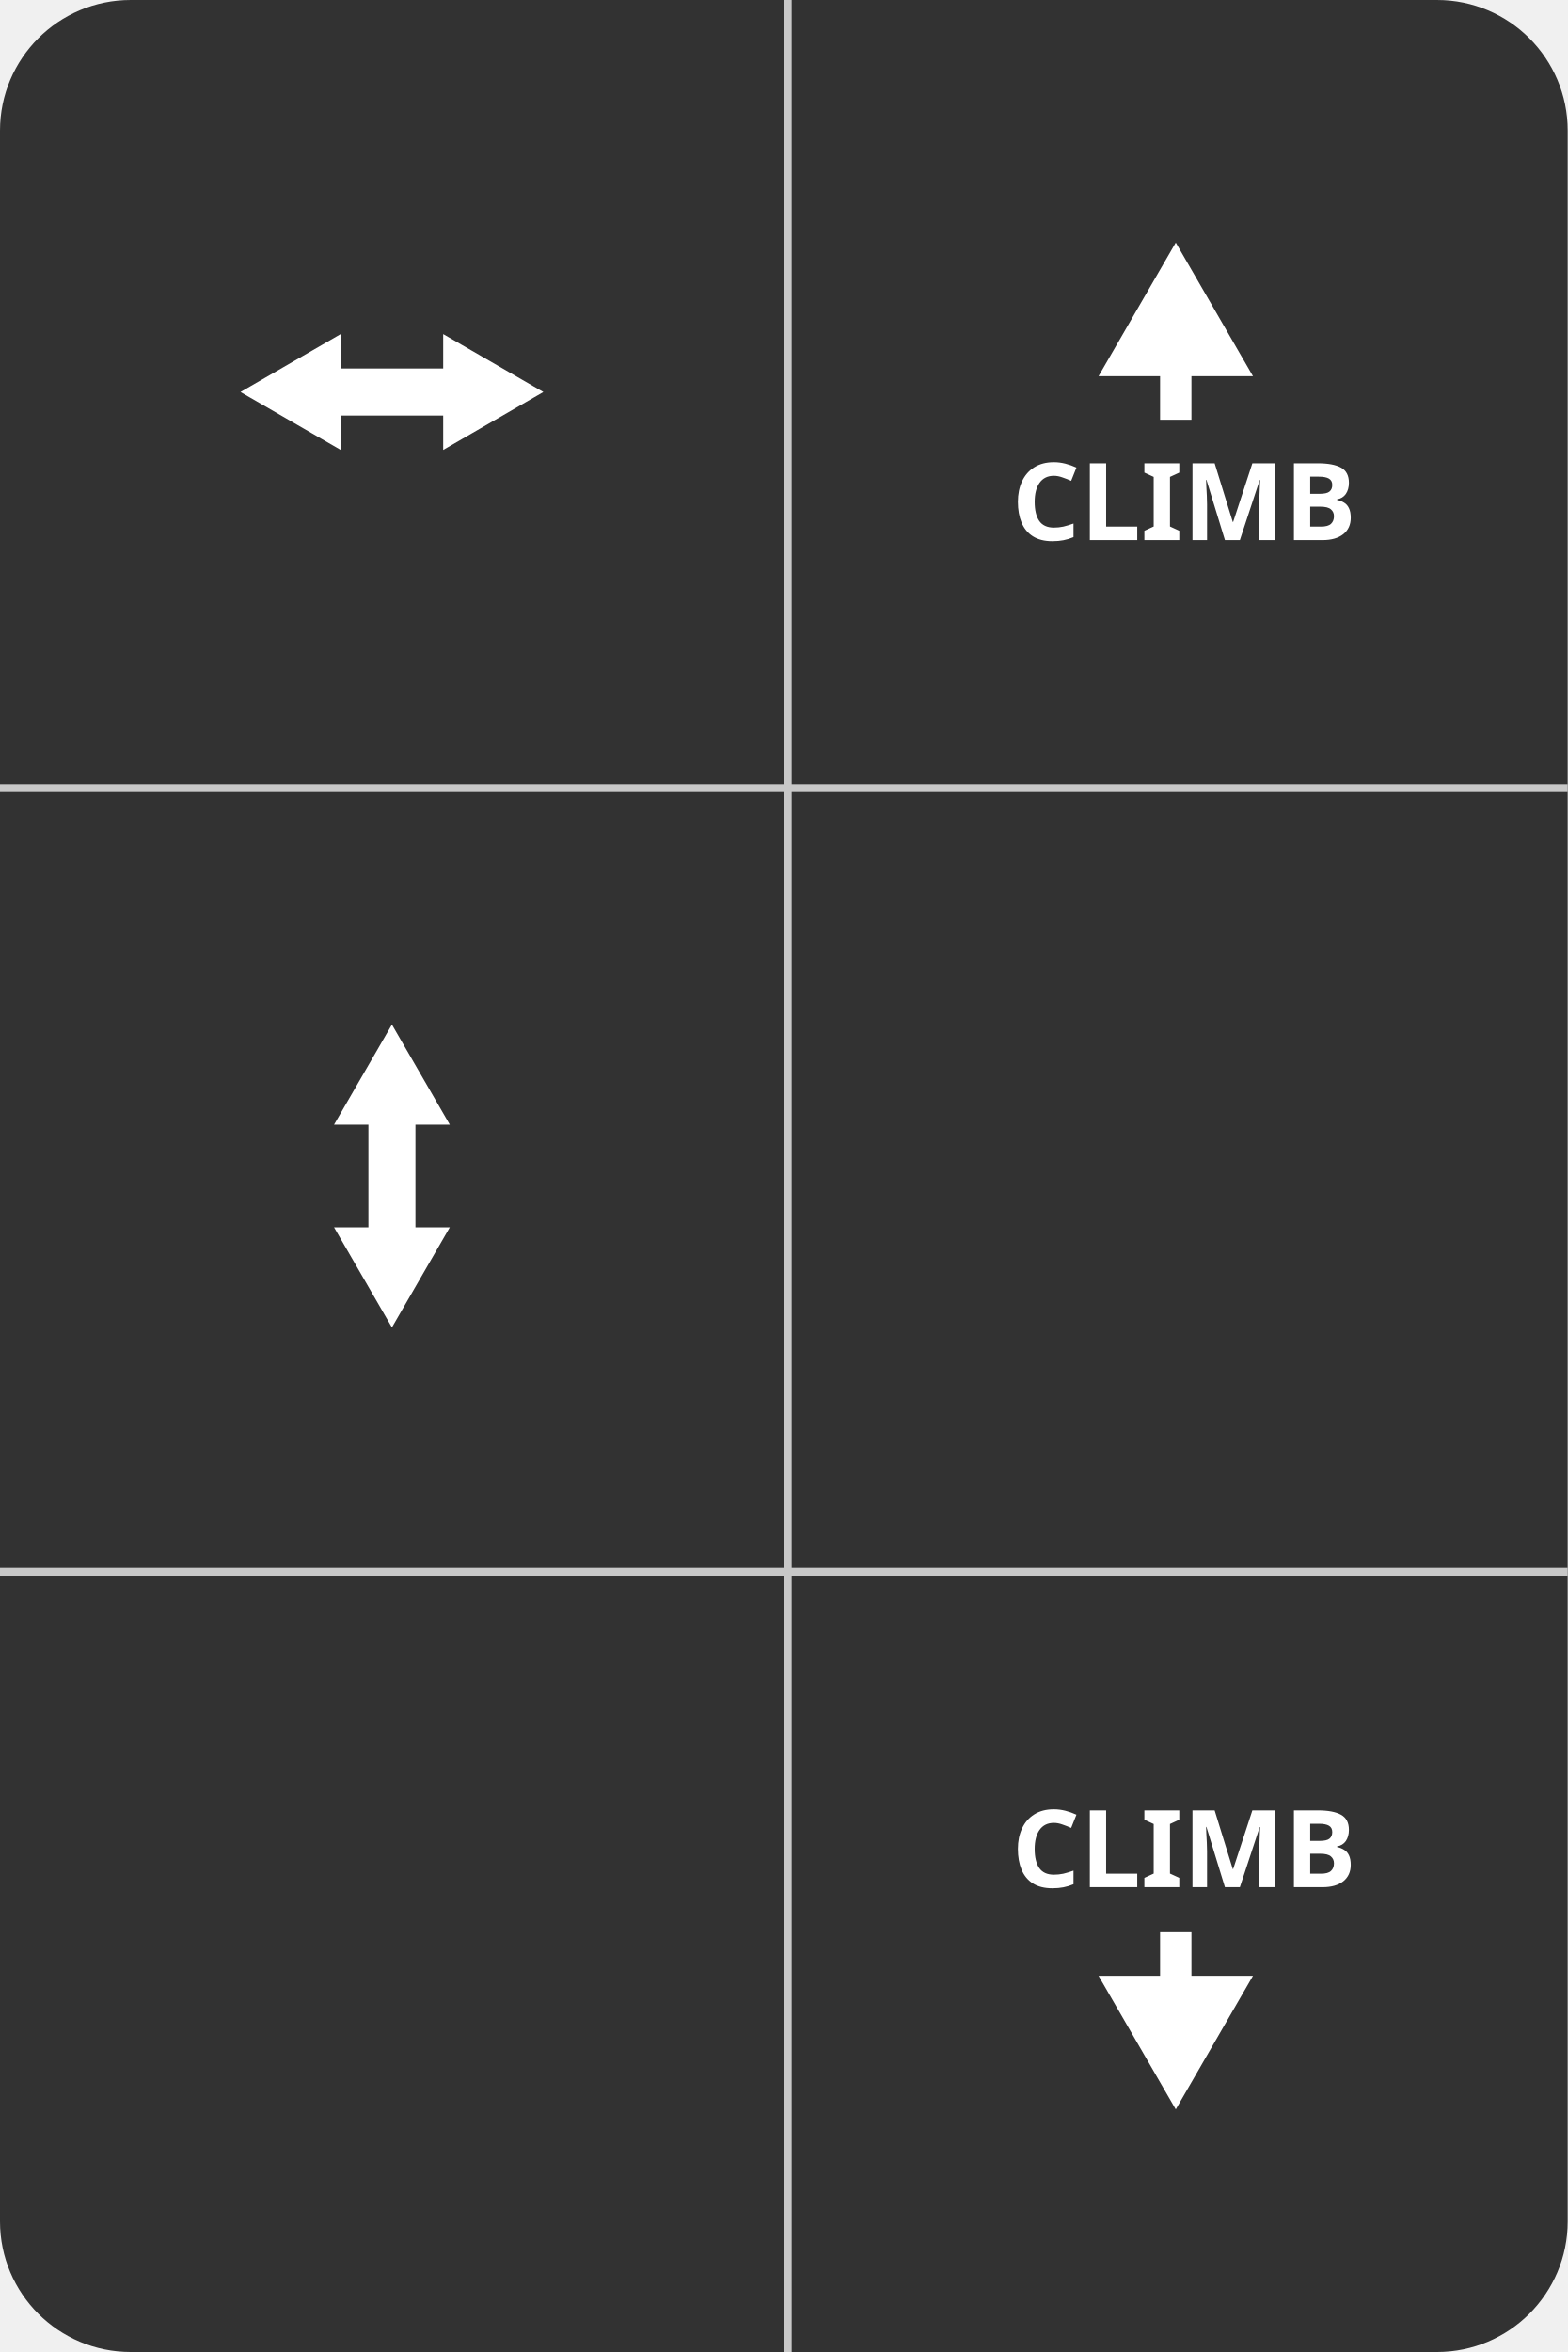
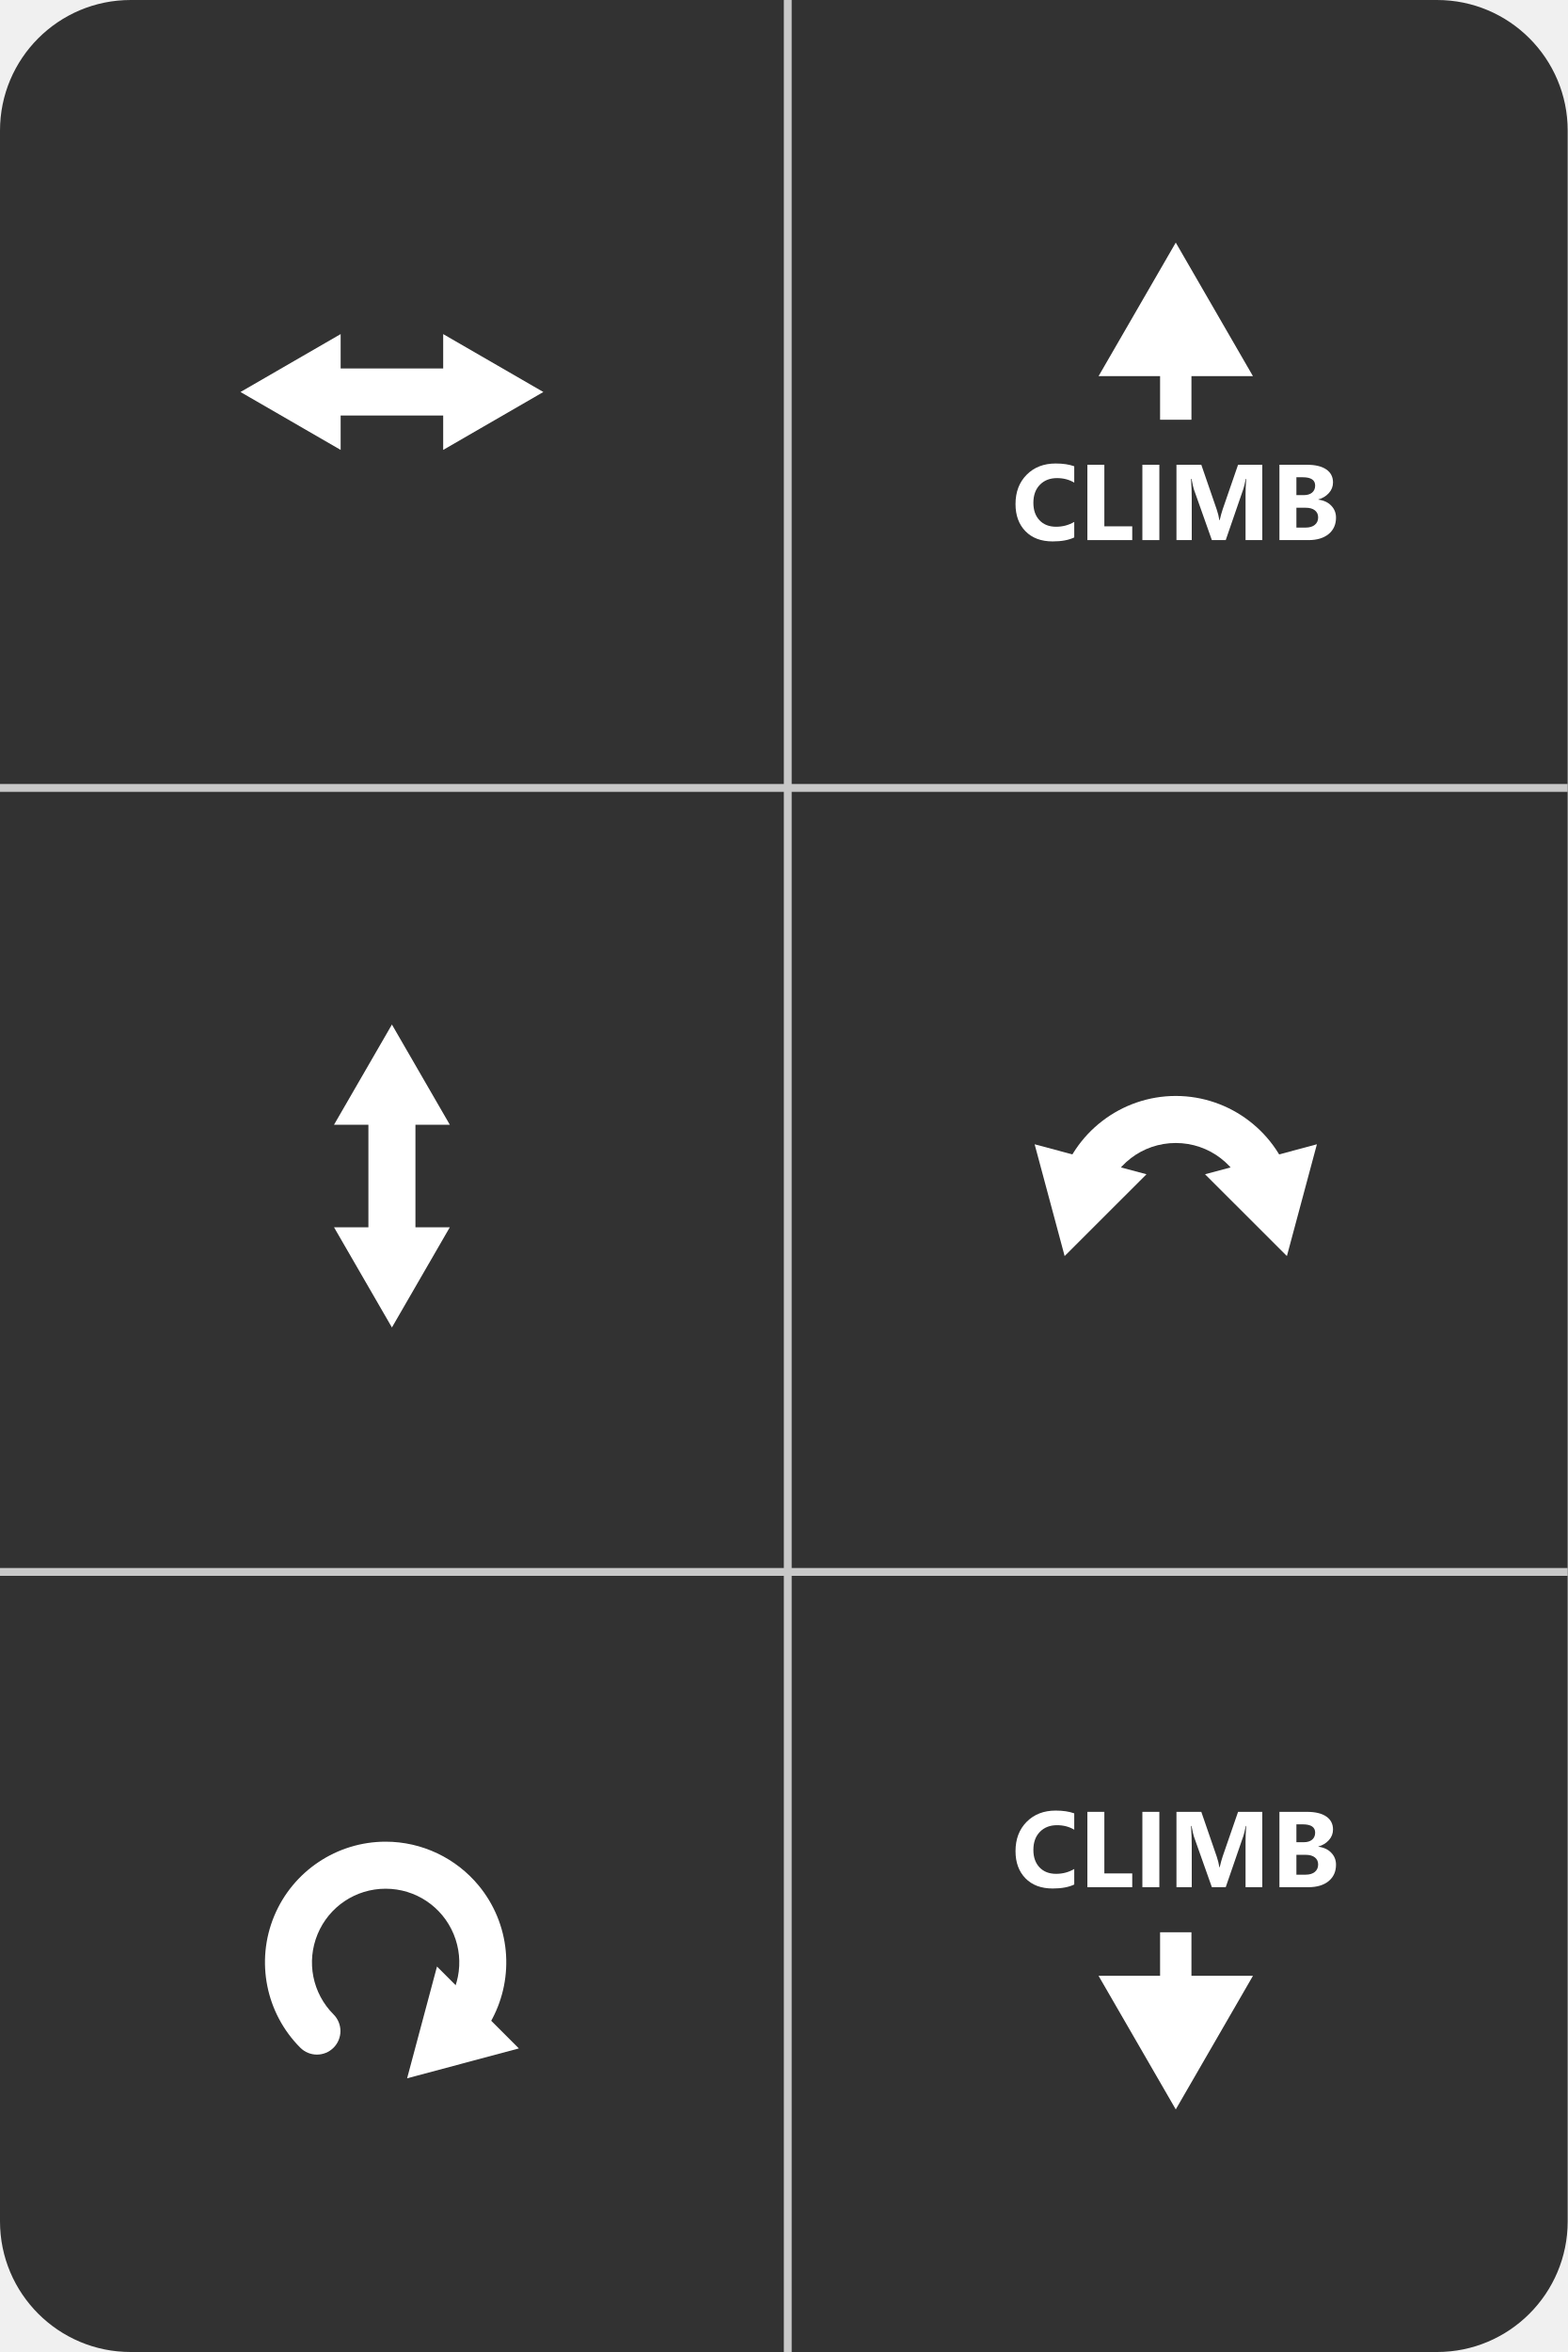
<svg xmlns="http://www.w3.org/2000/svg" width="200mm" height="300mm" viewBox="0 0 200 300" version="1.1" id="svg5">
  <defs id="defs2">
    <marker style="overflow:visible" id="TriangleOutM" refX="0.0" refY="0.0" orient="auto">
      <path transform="scale(0.4)" style="fill-rule:evenodd;fill:context-stroke;stroke:context-stroke;stroke-width:1.0pt" d="M 5.77,0.0 L -2.88,5.0 L -2.88,-5.0 L 5.77,0.0 z " id="path2096" />
    </marker>
    <marker style="overflow:visible" id="TriangleInS" refX="0.0" refY="0.0" orient="auto">
      <path transform="scale(-0.2)" style="fill-rule:evenodd;fill:context-stroke;stroke:context-stroke;stroke-width:1.0pt" d="M 5.77,0.0 L -2.88,5.0 L -2.88,-5.0 L 5.77,0.0 z " id="path2090" />
    </marker>
    <marker style="overflow:visible" id="TriangleOutS" refX="0.0" refY="0.0" orient="auto">
      <path transform="scale(0.2)" style="fill-rule:evenodd;fill:context-stroke;stroke:context-stroke;stroke-width:1.0pt" d="M 5.77,0.0 L -2.88,5.0 L -2.88,-5.0 L 5.77,0.0 z " id="path2099" />
    </marker>
    <marker style="overflow:visible;" id="Arrow2Mend" refX="0.0" refY="0.0" orient="auto">
      <path transform="scale(0.6) rotate(180) translate(0,0)" d="M 8.719,4.034 L -2.207,0.016 L 8.719,-4.002 C 6.973,-1.63 6.983,1.616 8.719,4.034 z " style="stroke:context-stroke;fill-rule:evenodd;fill:context-stroke;stroke-width:0.625;stroke-linejoin:round;" id="path1978" />
    </marker>
    <marker style="overflow:visible" id="Arrow1Sstart" refX="0.0" refY="0.0" orient="auto">
      <path transform="scale(0.2) translate(6,0)" style="fill-rule:evenodd;fill:context-stroke;stroke:context-stroke;stroke-width:1.0pt" d="M 0.0,0.0 L 5.0,-5.0 L -12.5,0.0 L 5.0,5.0 L 0.0,0.0 z " id="path1963" />
    </marker>
    <marker style="overflow:visible;" id="Arrow1Send" refX="0.0" refY="0.0" orient="auto">
      <path transform="scale(0.2) rotate(180) translate(6,0)" style="fill-rule:evenodd;fill:context-stroke;stroke:context-stroke;stroke-width:1.0pt;" d="M 0.0,0.0 L 5.0,-5.0 L -12.5,0.0 L 5.0,5.0 L 0.0,0.0 z " id="path1966" />
    </marker>
    <marker style="overflow:visible" id="TriangleInS-3" refX="0" refY="0" orient="auto">
      <path transform="scale(-0.2)" style="fill:context-stroke;fill-rule:evenodd;stroke:context-stroke;stroke-width:1pt" d="M 5.77,0 -2.88,5 V -5 Z" id="path2090-8" />
    </marker>
    <marker style="overflow:visible" id="TriangleOutS-6" refX="0" refY="0" orient="auto">
      <path transform="scale(0.2)" style="fill:context-stroke;fill-rule:evenodd;stroke:context-stroke;stroke-width:1pt" d="M 5.77,0 -2.88,5 V -5 Z" id="path2099-9" />
    </marker>
    <marker style="overflow:visible" id="TriangleOutS-8" refX="0" refY="0" orient="auto">
      <path transform="scale(0.2)" style="fill:context-stroke;fill-rule:evenodd;stroke:context-stroke;stroke-width:1pt" d="M 5.77,0 -2.88,5 V -5 Z" id="path2099-8" />
    </marker>
    <marker style="overflow:visible" id="TriangleOutS-8-6" refX="0" refY="0" orient="auto">
      <path transform="scale(0.2)" style="fill:context-stroke;fill-rule:evenodd;stroke:context-stroke;stroke-width:1pt" d="M 5.77,0 -2.88,5 V -5 Z" id="path2099-8-5" />
    </marker>
    <marker style="overflow:visible" id="TriangleInS-6" refX="0" refY="0" orient="auto">
      <path transform="scale(-0.2)" style="fill:context-stroke;fill-rule:evenodd;stroke:context-stroke;stroke-width:1pt" d="M 5.77,0 -2.88,5 V -5 Z" id="path2090-3" />
    </marker>
    <marker style="overflow:visible" id="TriangleOutS-8-6-5" refX="0" refY="0" orient="auto">
      <path transform="scale(0.2)" style="fill:context-stroke;fill-rule:evenodd;stroke:context-stroke;stroke-width:1pt" d="M 5.77,0 -2.88,5 V -5 Z" id="path2099-8-5-4" />
    </marker>
    <marker style="overflow:visible" id="TriangleInS-3-9" refX="0" refY="0" orient="auto">
      <path transform="scale(-0.2)" style="fill:context-stroke;fill-rule:evenodd;stroke:context-stroke;stroke-width:1pt" d="M 5.77,0 -2.88,5 V -5 Z" id="path2090-8-6" />
    </marker>
    <marker style="overflow:visible" id="TriangleOutS-6-4" refX="0" refY="0" orient="auto">
      <path transform="scale(0.2)" style="fill:context-stroke;fill-rule:evenodd;stroke:context-stroke;stroke-width:1pt" d="M 5.77,0 -2.88,5 V -5 Z" id="path2099-9-4" />
    </marker>
    <marker style="overflow:visible" id="TriangleOutM-6" refX="0" refY="0" orient="auto">
      <path transform="scale(0.4)" style="fill:context-stroke;fill-rule:evenodd;stroke:context-stroke;stroke-width:1pt" d="M 5.77,0 -2.88,5 V -5 Z" id="path2096-5" />
    </marker>
  </defs>
  <g id="layer1" transform="translate(-0.961289,-33.9187)">
    <rect style="fill:#323232;fill-opacity:1;stroke-width:1.581;stroke-dasharray:4.743, 4.743;stroke:none" id="rect846" width="200" height="300" x="0.961" y="33.919" rx="16.667" />
    <path style="fill:none;stroke:#c8c8c8;stroke-width:1;stroke-linecap:butt;stroke-linejoin:miter;stroke-miterlimit:4;stroke-dasharray:none;stroke-opacity:1" d="M 0.961,134.419 H 200.961" id="path1211" />
    <path style="fill:none;stroke:#c8c8c8;stroke-width:1;stroke-linecap:butt;stroke-linejoin:miter;stroke-miterlimit:4;stroke-dasharray:none;stroke-opacity:1" d="M 101.461,333.919 V 33.919" id="path1211-6" />
    <path style="fill:none;stroke:#c8c8c8;stroke-width:1;stroke-linecap:butt;stroke-linejoin:miter;stroke-miterlimit:4;stroke-dasharray:none;stroke-opacity:1" d="M 0.961,234.419 H 200.961" id="path1211-5" />
-     <path style="fill:none;stroke:#ffffff;stroke-width:6;stroke-linecap:butt;stroke-linejoin:miter;stroke-miterlimit:4;stroke-dasharray:none;stroke-opacity:1;marker-start:url(#TriangleInS);marker-end:url(#TriangleOutS)" d="M 40.165,83.919 H 61.758" id="path1586" />
-     <path style="fill:none;stroke:#ffffff;stroke-width:6;stroke-linecap:butt;stroke-linejoin:miter;stroke-miterlimit:4;stroke-dasharray:none;stroke-opacity:1;marker-start:url(#TriangleInS-3);marker-end:url(#TriangleOutS-6)" d="m 50.961,173.122 v 21.593" id="path1586-5" />
-     <circle style="fill:none;fill-opacity:1;stroke:#ffffff;stroke-width:6;stroke-linecap:round;stroke-miterlimit:4;stroke-dasharray:none;stroke-opacity:1;marker-end:url(#TriangleOutS)" id="path2403" d="m 236.442,177.901 a 12.395,12.395 0 0 1 -11.451,-7.652 12.395,12.395 0 0 1 2.687,-13.508 12.395,12.395 0 0 1 13.508,-2.687 12.395,12.395 0 0 1 7.652,11.451" transform="rotate(45)" />
-     <circle style="fill:none;fill-opacity:1;stroke:#ffffff;stroke-width:6;stroke-linecap:round;stroke-miterlimit:4;stroke-dasharray:none;stroke-opacity:1;marker-start:url(#TriangleInS);marker-end:url(#TriangleOutS-8-6)" id="path2403-6-5" transform="matrix(-0.8660254,-0.5,-0.5,0.8660254,0,0)" d="m -234.053,79.524 a 12.395,12.395 0 0 1 14.962,-1.97 12.395,12.395 0 0 1 5.775,13.942" />
+     <g id="path1586">
+       <path style="color:#000000;fill:#ffffff;-inkscape-stroke:none" d="m 40.164,80.918 v 6 h 21.594 v -6 z" id="path1094" />
+       <g id="g1076">
+         <g id="path1086">
+           <path style="color:#000000;fill:#ffffff;fill-rule:evenodd;stroke-width:1.2pt;-inkscape-stroke:none" d="m 68.682,83.919 -10.38,6 v -12 z" id="path1090" />
+           <path style="color:#000000;fill:#ffffff;fill-rule:evenodd;-inkscape-stroke:none" d="M 57.502,76.533 V 91.305 L 70.281,83.918 69.082,83.227 Z m 1.6,2.771 7.982,4.613 -7.982,4.615 z" id="path1092" />
+         </g>
+         <g id="path1078">
+           <path style="color:#000000;fill:#ffffff;fill-rule:evenodd;stroke-width:1.2pt;-inkscape-stroke:none" d="m 33.241,83.919 10.38,-6 v 12 z" id="path1082" />
+           <path style="color:#000000;fill:#ffffff;fill-rule:evenodd;-inkscape-stroke:none" d="m 44.42,76.533 -12.777,7.385 1.197,0.693 11.58,6.693 z m -1.6,2.771 v 9.229 l -7.982,-4.615 z" id="path1084" />
+         </g>
+       </g>
+     </g>
+     <g id="path1586-5">
+       <path style="color:#000000;fill:#ffffff;-inkscape-stroke:none" d="m 47.961,173.121 v 21.594 h 6 v -21.594 z" id="path1699" />
+       <g id="g1681">
+         <g id="path1691">
+           <path style="color:#000000;fill:#ffffff;fill-rule:evenodd;stroke-width:1.2pt;-inkscape-stroke:none" d="m 50.961,201.639 -6,-10.38 h 12 z" id="path1695" />
+           <path style="color:#000000;fill:#ffffff;fill-rule:evenodd;-inkscape-stroke:none" d="m 43.574,190.459 7.387,12.779 0.693,-1.199 6.693,-11.58 z m 2.773,1.6 h 9.229 l -4.615,7.982 z" id="path1697" />
+         </g>
+         <g id="path1683">
+           <path style="color:#000000;fill:#ffffff;fill-rule:evenodd;stroke-width:1.2pt;-inkscape-stroke:none" d="m 50.961,166.198 6,10.38 h -12 z" id="path1687" />
+           <path style="color:#000000;fill:#ffffff;fill-rule:evenodd;-inkscape-stroke:none" d="m 50.961,164.6 -0.691,1.197 -6.695,11.582 h 14.773 z m 0,3.195 4.615,7.982 h -9.229 z" id="path1689" />
+         </g>
+       </g>
+     </g>
+     <g id="path2403" transform="rotate(45)">
+       <path style="color:#000000;fill:#ffffff;stroke-linecap:round;-inkscape-stroke:none" d="m 237.906,150.184 c -4.496,-0.427 -9.052,1.14 -12.35,4.438 -4.397,4.397 -5.717,11.033 -3.338,16.777 2.38,5.745 8.005,9.502 14.223,9.502 a 3,3 0 0 0 3,-3 3,3 0 0 0 -3,-3 c -3.808,0 -7.222,-2.28 -8.68,-5.799 -1.457,-3.519 -0.656,-7.545 2.037,-10.238 2.693,-2.693 6.72,-3.495 10.238,-2.037 3.519,1.457 5.801,4.871 5.801,8.68 a 3,3 0 0 0 3,3 3,3 0 0 0 3,-3 c 0,-6.218 -3.759,-11.843 -9.504,-14.223 -1.436,-0.595 -2.929,-0.957 -4.428,-1.1 z" id="path1735" />
+       <g id="g1725">
+         <g id="path1727">
+           <path style="color:#000000;fill:#ffffff;fill-rule:evenodd;stroke-width:1.2pt;-inkscape-stroke:none" d="m 248.837,172.431 -6,-10.38 h 12 z" id="path1731" />
+           <path style="color:#000000;fill:#ffffff;fill-rule:evenodd;-inkscape-stroke:none" d="m 241.451,161.25 7.387,12.779 0.691,-1.199 6.693,-11.58 z m 2.771,1.6 h 9.229 l -4.615,7.982 z" id="path1733" />
+         </g>
+       </g>
+     </g>
+     <g id="path2403-6-5" transform="matrix(-0.8660254,-0.5,-0.5,0.8660254,0,0)">
+       <path style="color:#000000;fill:#ffffff;stroke-linecap:round;-inkscape-stroke:none" d="m -227.297,73.031 c -3.278,0.432 -6.419,1.913 -8.877,4.371 a 3,3 0 0 0 0,4.242 3,3 0 0 0 4.242,0 c 3.017,-3.017 7.645,-3.625 11.34,-1.492 3.695,2.133 5.483,6.447 4.379,10.568 a 3,3 0 0 0 2.121,3.674 3,3 0 0 0 3.674,-2.121 c 1.8,-6.716 -1.152,-13.842 -7.174,-17.318 -3.011,-1.738 -6.427,-2.355 -9.705,-1.924 z" id="path1721" />
+       <g id="g1703">
+         <g id="path1713">
+           <path style="color:#000000;fill:#ffffff;fill-rule:evenodd;stroke-width:1.2pt;-inkscape-stroke:none" d="m -215.108,98.184 -3.109,-11.579 11.591,3.106 z" id="path1717" />
+           <path style="color:#000000;fill:#ffffff;fill-rule:evenodd;-inkscape-stroke:none" d="m -219.35,85.473 3.828,14.256 0.979,-0.979 9.463,-9.453 z m 2.266,2.264 8.912,2.389 -6.523,6.516 z" id="path1719" />
+         </g>
+         <g id="path1705">
+           <path style="color:#000000;fill:#ffffff;fill-rule:evenodd;stroke-width:1.2pt;-inkscape-stroke:none" d="m -238.949,84.42 3.097,-11.582 8.485,8.485 z" id="path1709" />
+           <path style="color:#000000;fill:#ffffff;fill-rule:evenodd;-inkscape-stroke:none" d="m -236.266,71.291 -3.814,14.26 1.338,-0.357 12.922,-3.455 z m 0.83,3.094 6.523,6.523 -8.906,2.381 z" id="path1711" />
+         </g>
+       </g>
+     </g>
    <g id="g8821" transform="translate(5.227767,-15.21877)">
-       <path style="fill:none;stroke:#ffffff;stroke-width:4;stroke-linecap:butt;stroke-linejoin:miter;stroke-miterlimit:4;stroke-dasharray:none;stroke-opacity:1;marker-end:url(#TriangleOutM)" d="M 145.734,102.675 V 91.443" id="path1586-5-4" />
-       <text xml:space="preserve" style="font-style:normal;font-weight:normal;font-size:13.724px;line-height:1.25;font-family:sans-serif;fill:#000000;fill-opacity:1;stroke:none;stroke-width:0.343" x="124.795" y="118.028" id="text4496">
-         <tspan id="tspan4494" style="font-style:normal;font-variant:normal;font-weight:bold;font-stretch:normal;font-family:'Segoe UI';-inkscape-font-specification:'Segoe UI Bold';fill:#ffffff;fill-opacity:1;stroke-width:0.343" x="124.795" y="118.028">CLIMB</tspan>
-       </text>
+       <g id="path1586-5-4">
+         <path style="color:#000000;fill:#ffffff;-inkscape-stroke:none" d="m 143.734,91.443 v 11.232 h 4 V 91.443 Z" id="path1568" />
+         <g id="g1558">
+           <g id="path1560">
+             <path style="color:#000000;fill:#ffffff;fill-rule:evenodd;stroke-width:1.6pt;-inkscape-stroke:none" d="m 145.734,82.211 8,13.84 h -16 z" id="path1564" />
+             <path style="color:#000000;fill:#ffffff;fill-rule:evenodd;-inkscape-stroke:none" d="m 145.734,80.08 -0.924,1.598 -8.926,15.439 h 19.697 z m 0,4.26 6.152,10.645 h -12.307 z" id="path1566" />
+           </g>
+         </g>
+       </g>
+       <g aria-label="CLIMB" id="text4496" style="font-size:13.724px;stroke-width:0.343">
+         <path d="m 132.783,117.686 q -1.052,0.509 -2.748,0.509 -2.211,0 -3.478,-1.3 -1.267,-1.3 -1.267,-3.465 0,-2.305 1.421,-3.739 1.427,-1.434 3.699,-1.434 1.407,0 2.372,0.355 v 2.084 q -0.965,-0.576 -2.198,-0.576 -1.354,0 -2.185,0.851 -0.831,0.851 -0.831,2.305 0,1.394 0.784,2.225 0.784,0.824 2.111,0.824 1.267,0 2.319,-0.617 z" style="-inkscape-font-specification:'Segoe UI Bold';fill:#ffffff" id="path1352" />
+         <path d="m 140.181,118.028 h -5.723 v -9.61 h 2.165 v 7.854 h 3.558 z" style="-inkscape-font-specification:'Segoe UI Bold';fill:#ffffff" id="path1354" />
+         <path d="m 143.639,118.028 h -2.165 v -9.61 h 2.165 z" style="-inkscape-font-specification:'Segoe UI Bold';fill:#ffffff" id="path1356" />
+         <path d="m 156.774,118.028 h -2.138 v -5.75 q 0,-0.931 0.08,-2.057 h -0.054 q -0.168,0.885 -0.302,1.273 l -2.252,6.534 h -1.769 l -2.292,-6.467 q -0.094,-0.261 -0.302,-1.34 h -0.06 q 0.087,1.421 0.087,2.493 v 5.314 h -1.95 v -9.61 h 3.17 l 1.963,5.696 q 0.235,0.684 0.342,1.374 h 0.04 q 0.181,-0.797 0.382,-1.387 l 1.963,-5.683 h 3.089 z" style="-inkscape-font-specification:'Segoe UI Bold';fill:#ffffff" id="path1358" />
+         <path d="m 158.959,118.028 v -9.61 h 3.498 q 1.608,0 2.473,0.59 0.864,0.59 0.864,1.662 0,0.777 -0.529,1.36 -0.523,0.583 -1.34,0.811 v 0.027 q 1.025,0.127 1.635,0.757 0.617,0.63 0.617,1.535 0,1.32 -0.945,2.098 -0.945,0.771 -2.58,0.771 z m 2.165,-8.015 v 2.278 h 0.952 q 0.67,0 1.052,-0.322 0.389,-0.328 0.389,-0.898 0,-1.059 -1.582,-1.059 z m 0,3.887 v 2.533 h 1.173 q 0.751,0 1.173,-0.348 0.429,-0.348 0.429,-0.952 0,-0.576 -0.422,-0.905 -0.415,-0.328 -1.166,-0.328 z" style="-inkscape-font-specification:'Segoe UI Bold';fill:#ffffff" id="path1360" />
+       </g>
    </g>
    <g id="g8816" transform="translate(-41.26524,184.7812)">
-       <path style="fill:none;stroke:#ffffff;stroke-width:4;stroke-linecap:butt;stroke-linejoin:miter;stroke-miterlimit:4;stroke-dasharray:none;stroke-opacity:1;marker-end:url(#TriangleOutM-6)" d="m 192.227,95.6 v 11.232" id="path1586-5-4-9" />
-       <text xml:space="preserve" style="font-style:normal;font-weight:normal;font-size:13.724px;line-height:1.25;font-family:sans-serif;fill:#000000;fill-opacity:1;stroke:none;stroke-width:0.343" x="171.288" y="89.85" id="text4496-6">
-         <tspan id="tspan4494-2" style="font-style:normal;font-variant:normal;font-weight:bold;font-stretch:normal;font-family:'Segoe UI';-inkscape-font-specification:'Segoe UI Bold';fill:#ffffff;fill-opacity:1;stroke-width:0.343" x="171.288" y="89.85">CLIMB</tspan>
-       </text>
+       <g id="path1586-5-4-9">
+         <path style="color:#000000;fill:#ffffff;-inkscape-stroke:none" d="m 190.227,95.6 v 11.232 h 4 V 95.6 Z" id="path1749" />
+         <g id="g1739">
+           <g id="path1741">
+             <path style="color:#000000;fill:#ffffff;fill-rule:evenodd;stroke-width:1.6pt;-inkscape-stroke:none" d="m 192.227,116.064 -8,-13.84 h 16 z" id="path1745" />
+             <path style="color:#000000;fill:#ffffff;fill-rule:evenodd;-inkscape-stroke:none" d="m 182.377,101.156 9.85,17.039 0.924,-1.598 8.924,-15.441 z m 3.699,2.135 h 12.301 l -6.15,10.641 z" id="path1747" />
+           </g>
+         </g>
+       </g>
+       <g aria-label="CLIMB" id="text4496-6" style="font-size:13.724px;stroke-width:0.343">
+         <path d="m 179.276,89.508 q -1.052,0.509 -2.748,0.509 -2.211,0 -3.478,-1.3 -1.267,-1.3 -1.267,-3.465 0,-2.305 1.421,-3.739 1.427,-1.434 3.699,-1.434 1.407,0 2.372,0.355 v 2.084 q -0.965,-0.576 -2.198,-0.576 -1.354,0 -2.185,0.851 -0.831,0.851 -0.831,2.305 0,1.394 0.784,2.225 0.784,0.824 2.111,0.824 1.267,0 2.319,-0.617 z" style="-inkscape-font-specification:'Segoe UI Bold';fill:#ffffff" id="path1751" />
+         <path d="m 186.674,89.85 h -5.723 v -9.61 h 2.165 v 7.854 h 3.558 z" style="-inkscape-font-specification:'Segoe UI Bold';fill:#ffffff" id="path1753" />
+         <path d="m 190.132,89.85 h -2.165 v -9.61 h 2.165 z" style="-inkscape-font-specification:'Segoe UI Bold';fill:#ffffff" id="path1755" />
+         <path d="m 203.267,89.85 h -2.138 v -5.75 q 0,-0.931 0.08,-2.057 h -0.054 q -0.168,0.885 -0.302,1.273 l -2.252,6.534 h -1.769 l -2.292,-6.467 q -0.094,-0.261 -0.302,-1.34 h -0.06 q 0.087,1.421 0.087,2.493 v 5.314 h -1.95 v -9.61 h 3.17 l 1.963,5.696 q 0.235,0.684 0.342,1.374 h 0.04 q 0.181,-0.797 0.382,-1.387 l 1.963,-5.683 h 3.089 z" style="-inkscape-font-specification:'Segoe UI Bold';fill:#ffffff" id="path1757" />
+         <path d="m 205.452,89.85 v -9.61 h 3.498 q 1.608,0 2.473,0.59 0.864,0.59 0.864,1.662 0,0.777 -0.529,1.36 -0.523,0.583 -1.34,0.811 v 0.027 q 1.025,0.127 1.635,0.757 0.617,0.63 0.617,1.535 0,1.32 -0.945,2.098 -0.945,0.771 -2.58,0.771 z m 2.165,-8.015 v 2.278 h 0.952 q 0.67,0 1.052,-0.322 0.389,-0.328 0.389,-0.898 0,-1.059 -1.582,-1.059 z m 0,3.887 v 2.533 h 1.173 q 0.751,0 1.173,-0.348 0.429,-0.348 0.429,-0.952 0,-0.576 -0.422,-0.905 -0.415,-0.328 -1.166,-0.328 z" style="-inkscape-font-specification:'Segoe UI Bold';fill:#ffffff" id="path1759" />
+       </g>
    </g>
  </g>
</svg>
